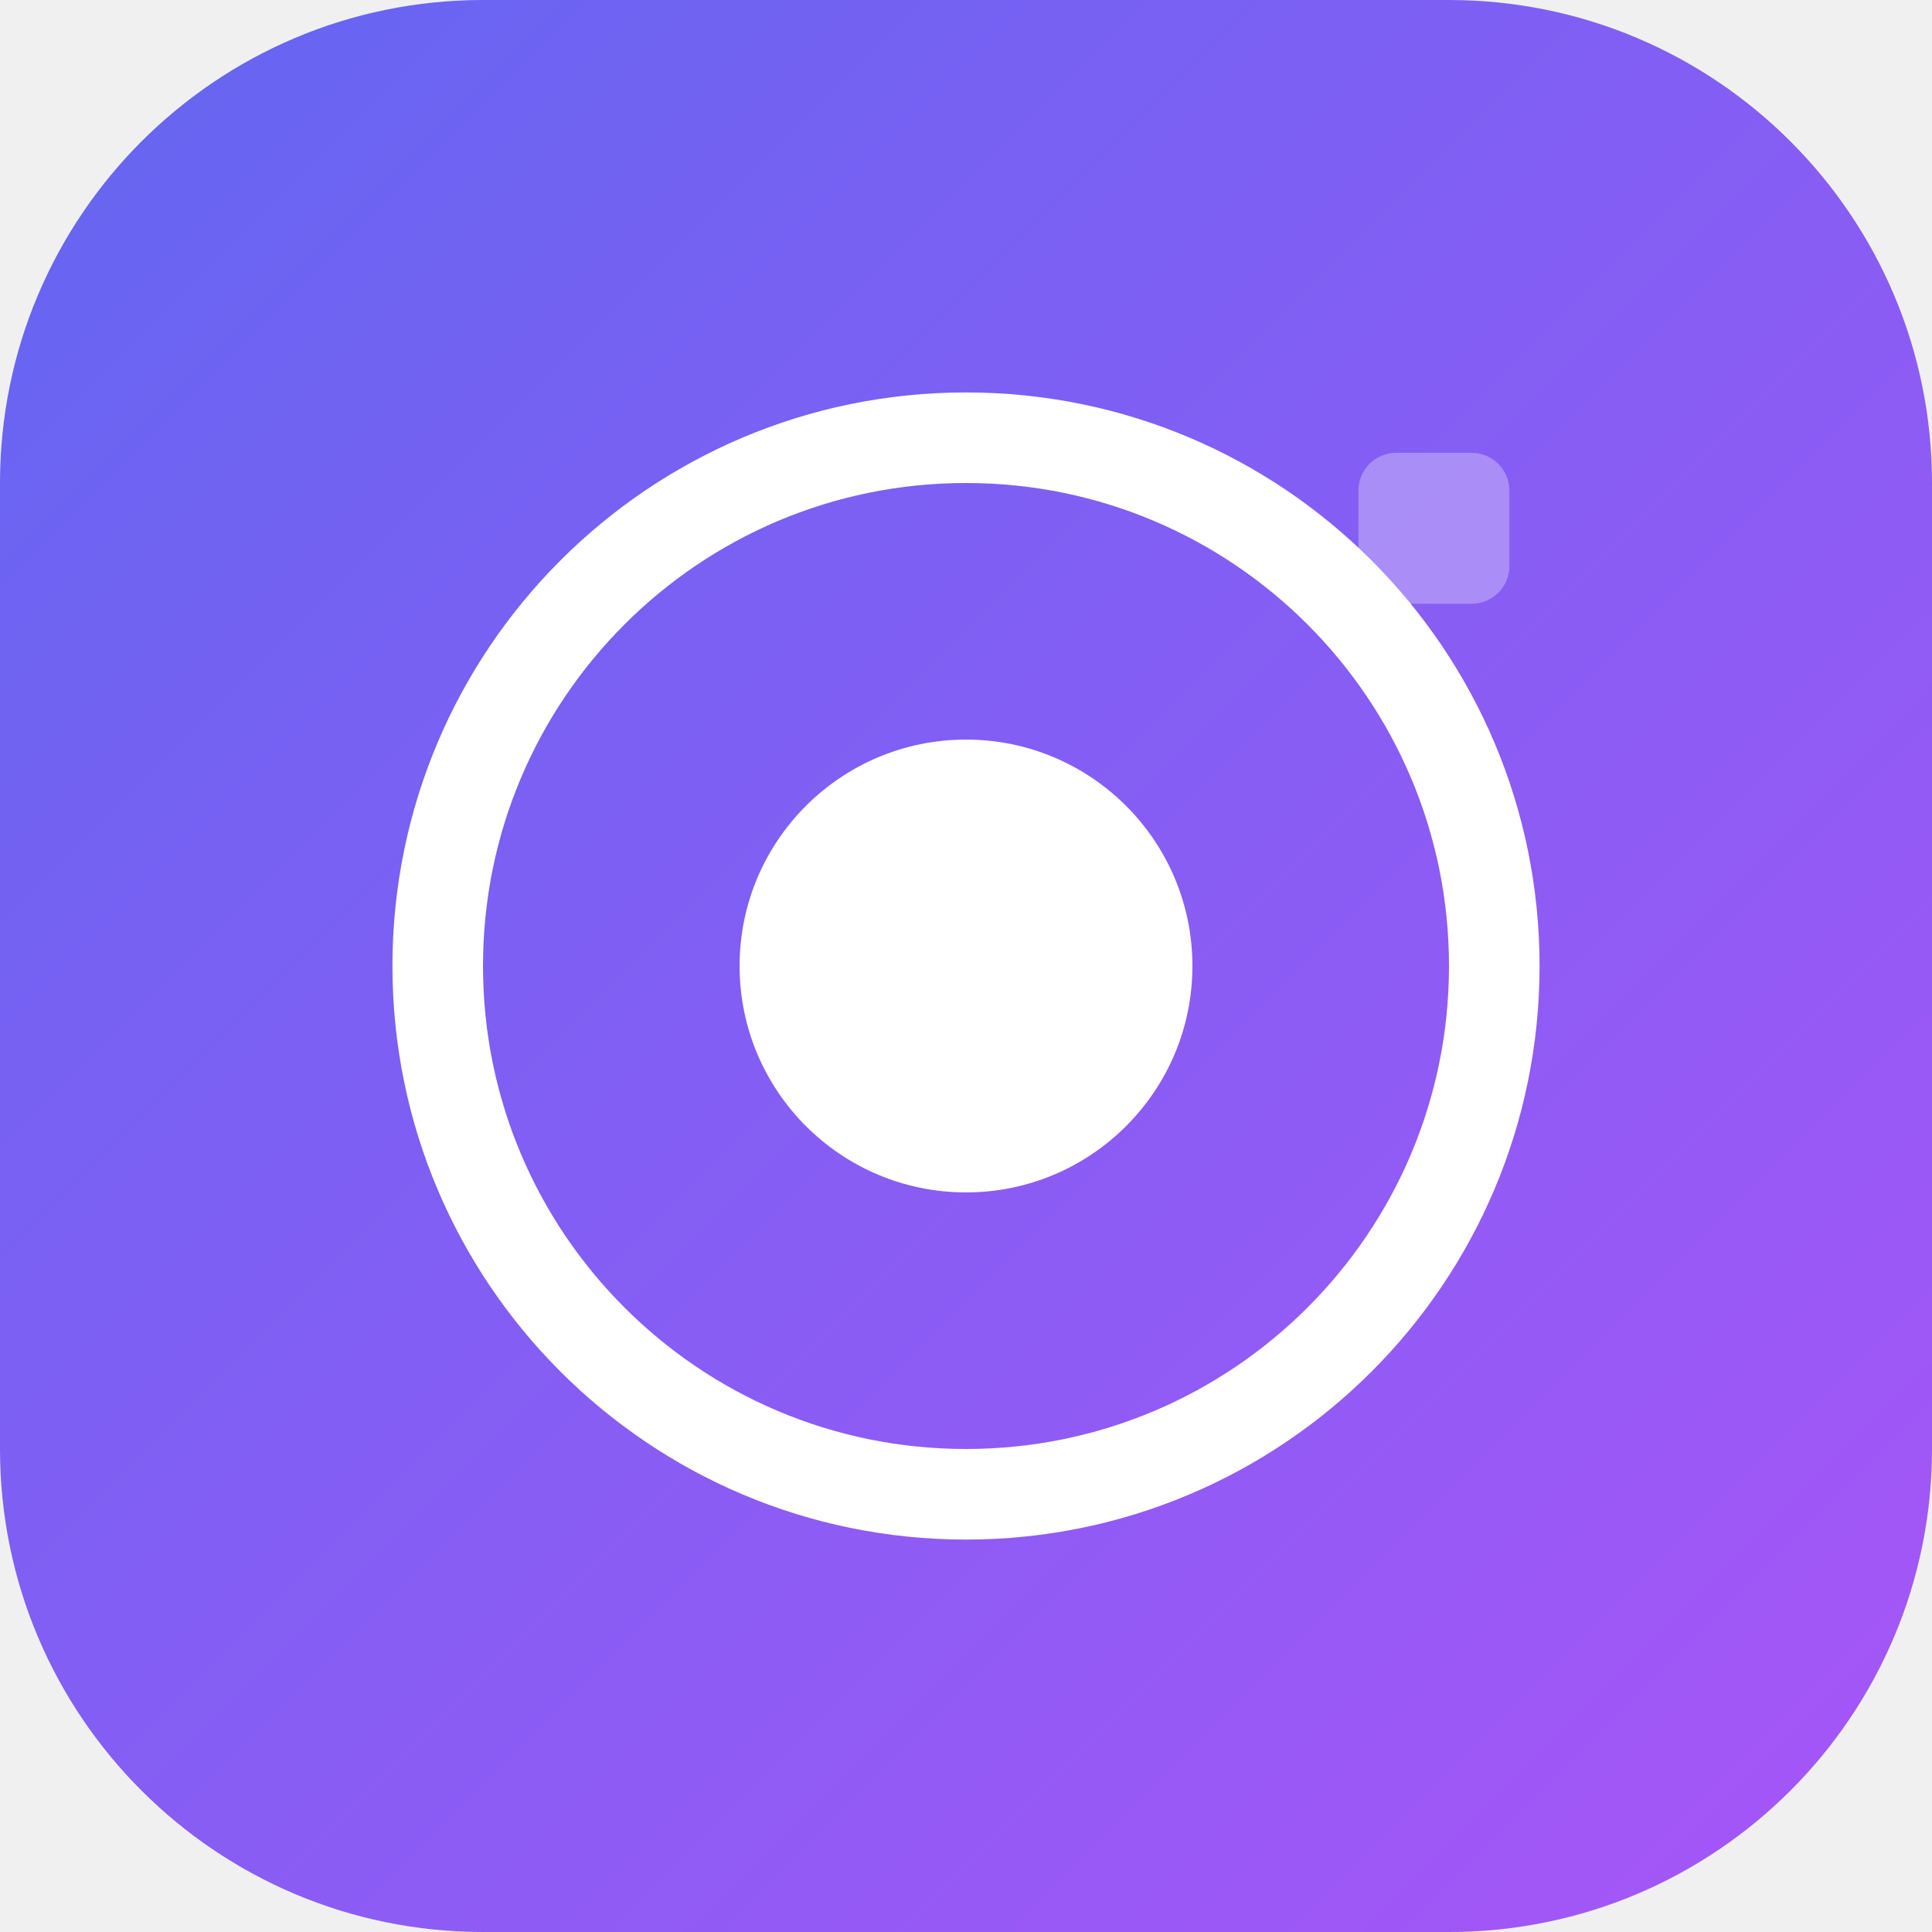
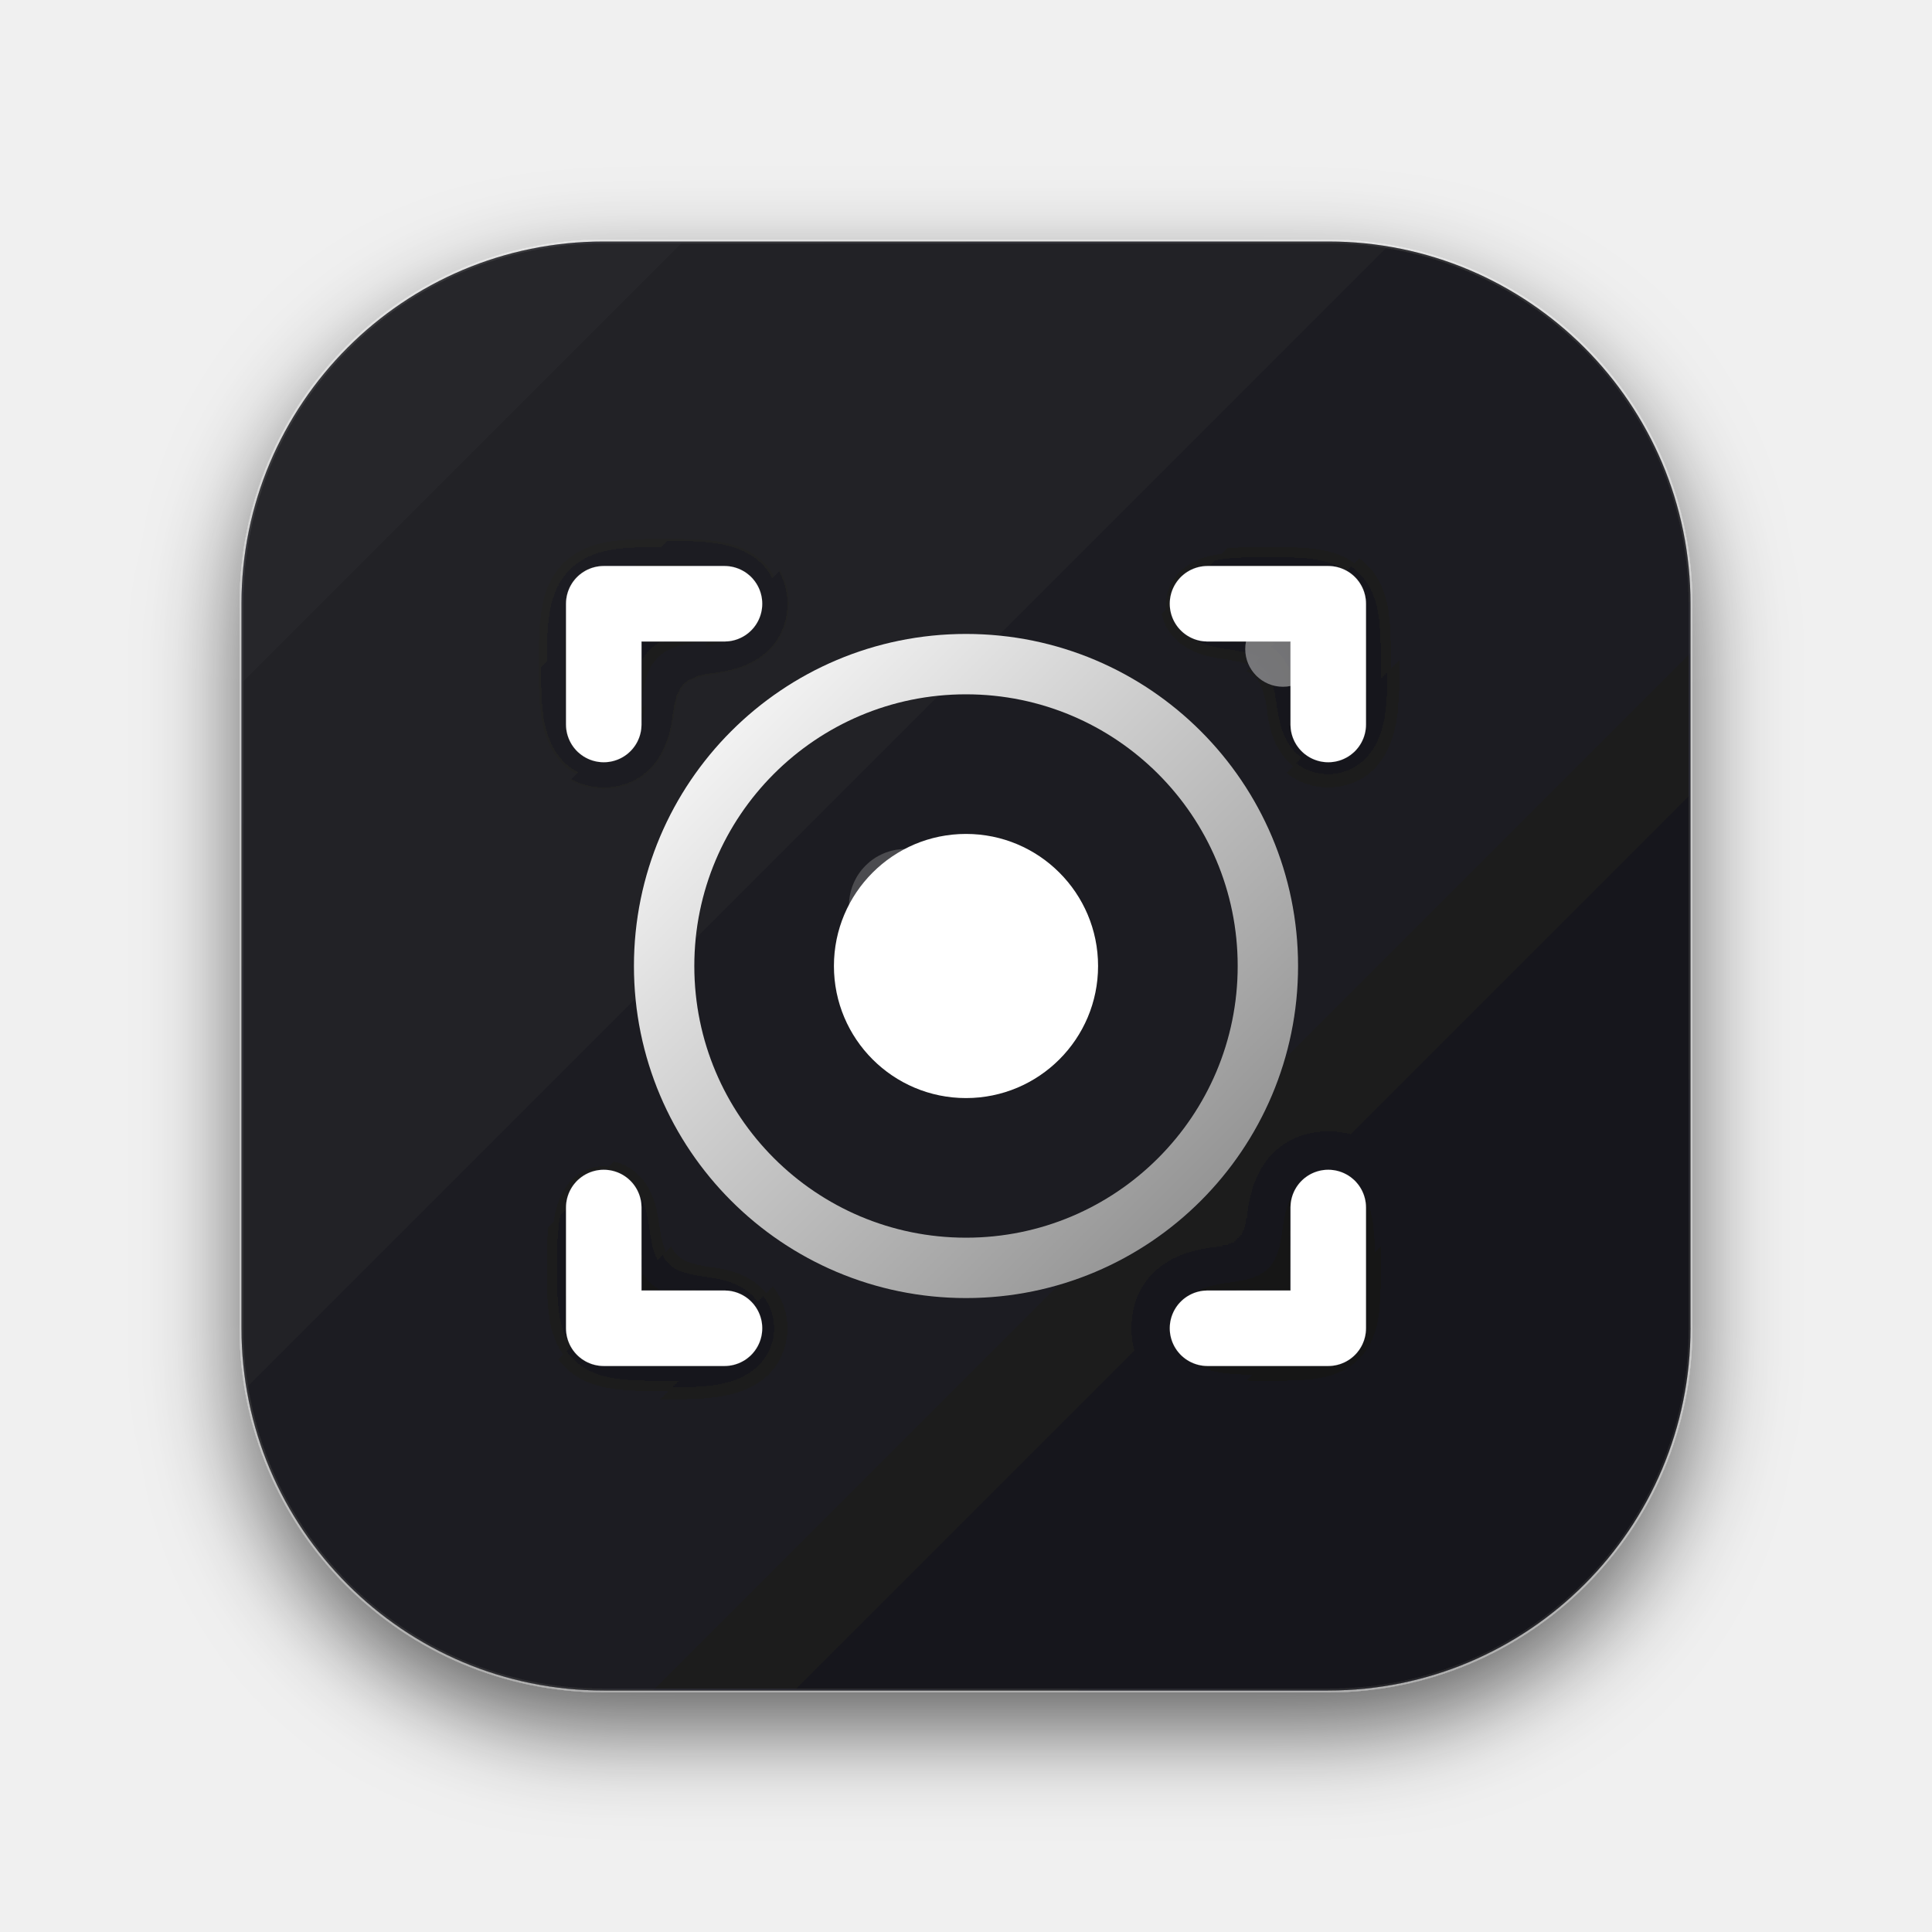
- <svg xmlns="http://www.w3.org/2000/svg" width="512" height="512" viewBox="0 0 512 512" fill="none">
-   <rect width="512" height="512" rx="128" fill="url(#paint0_linear)" />
-   <circle cx="256" cy="256" r="140" stroke="white" stroke-width="24" />
-   <circle cx="256" cy="256" r="60" fill="white" />
-   <rect x="360" y="120" width="40" height="40" rx="10" fill="white" fill-opacity="0.3" />
+ <svg xmlns="http://www.w3.org/2000/svg" width="1024" height="1024" viewBox="0 0 1024 1024" fill="none">
  <defs>
-     <linearGradient id="paint0_linear" x1="0" y1="0" x2="512" y2="512" gradientUnits="userSpaceOnUse">
-       <stop stop-color="#6366F1" />
-       <stop offset="1" stop-color="#A855F7" />
+     <rect id="bg_rect" width="1024" height="1024" rx="192" fill="#0A0A0F" />
+     <linearGradient id="accent_grad" x1="0%" y1="0%" x2="100%" y2="100%">
+       <stop offset="0%" stop-color="#FFFFFF" />
+       <stop offset="100%" stop-color="#888888" />
    </linearGradient>
+     <linearGradient id="glass_grad" x1="0%" y1="0%" x2="100%" y2="100%">
+       <stop offset="0%" stop-color="white" stop-opacity="0.12" />
+       <stop offset="100%" stop-color="white" stop-opacity="0.04" />
+     </linearGradient>
+     <filter id="glow" x="-20%" y="-20%" width="140%" height="140%">
+       <feGaussianBlur in="SourceAlpha" stdDeviation="15" />
+       <feOffset dx="0" dy="0" result="offsetblur" />
+       <feComponentTransfer>
+         <feFuncA type="linear" slope="0.4" />
+       </feComponentTransfer>
+       <feMerge>
+         <feMergeNode />
+         <feMergeNode in="SourceGraphic" />
+       </feMerge>
+     </filter>
+     <filter id="shadow" x="-10%" y="-10%" width="120%" height="130%">
+       <feGaussianBlur in="SourceAlpha" stdDeviation="25" />
+       <feOffset dx="0" dy="20" />
+       <feComponentTransfer>
+         <feFuncA type="linear" slope="0.6" />
+       </feComponentTransfer>
+       <feMerge>
+         <feMergeNode />
+         <feMergeNode in="SourceGraphic" />
+       </feMerge>
+     </filter>
  </defs>
+   <g filter="url(#shadow)">
+     <rect x="128" y="128" width="768" height="768" rx="192" fill="#0A0A0F" stroke="rgba(255,255,255,0.08)" stroke-width="2" />
+     <rect x="128" y="128" width="768" height="768" rx="192" fill="url(#glass_grad)" />
+     <g filter="url(#glow)">
+       <path d="M320 384V320H384" stroke="white" stroke-width="40" stroke-linecap="round" stroke-linejoin="round" />
+       <path d="M640 320H704V384" stroke="white" stroke-width="40" stroke-linecap="round" stroke-linejoin="round" />
+       <path d="M704 640V704H640" stroke="white" stroke-width="40" stroke-linecap="round" stroke-linejoin="round" />
+       <path d="M384 704H320V640" stroke="white" stroke-width="40" stroke-linecap="round" stroke-linejoin="round" />
+     </g>
+     <circle cx="512" cy="512" r="160" stroke="url(#accent_grad)" stroke-width="32" />
+     <circle cx="512" cy="512" r="70" fill="white" />
+     <circle cx="480" cy="480" r="30" fill="white" fill-opacity="0.2" />
+     <circle cx="680" cy="344" r="20" fill="white" fill-opacity="0.4" />
+   </g>
</svg>
